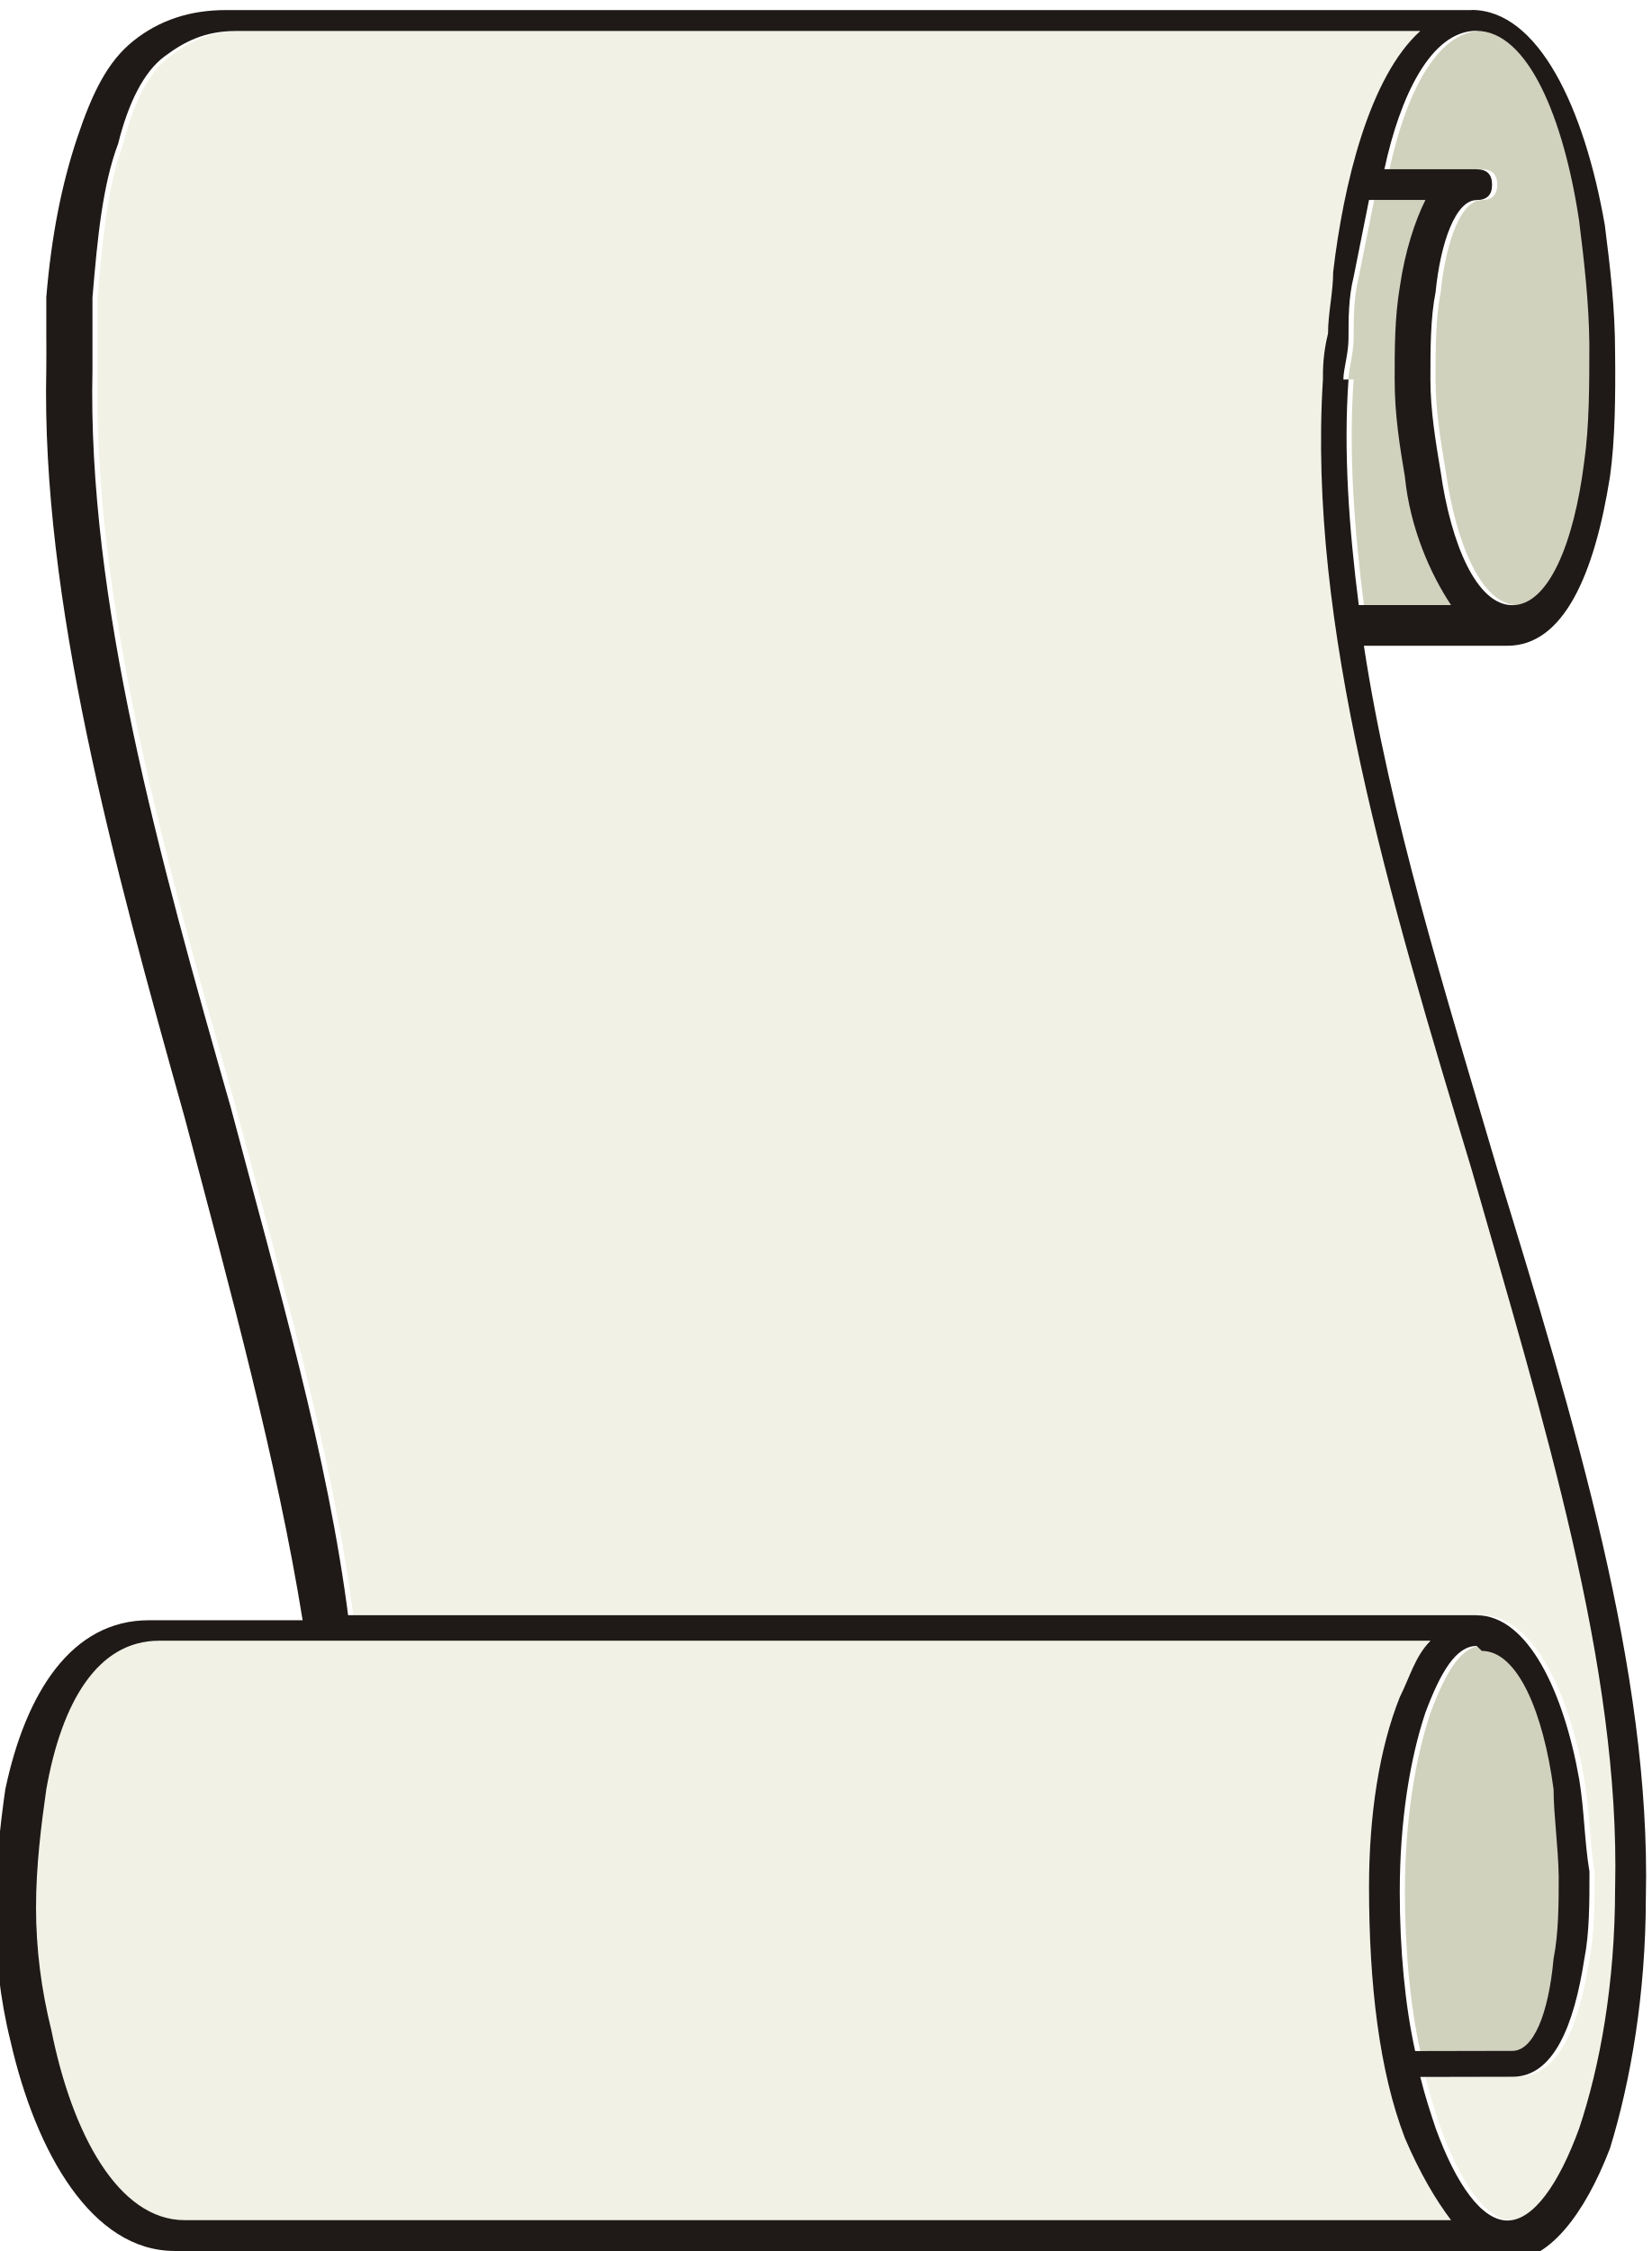
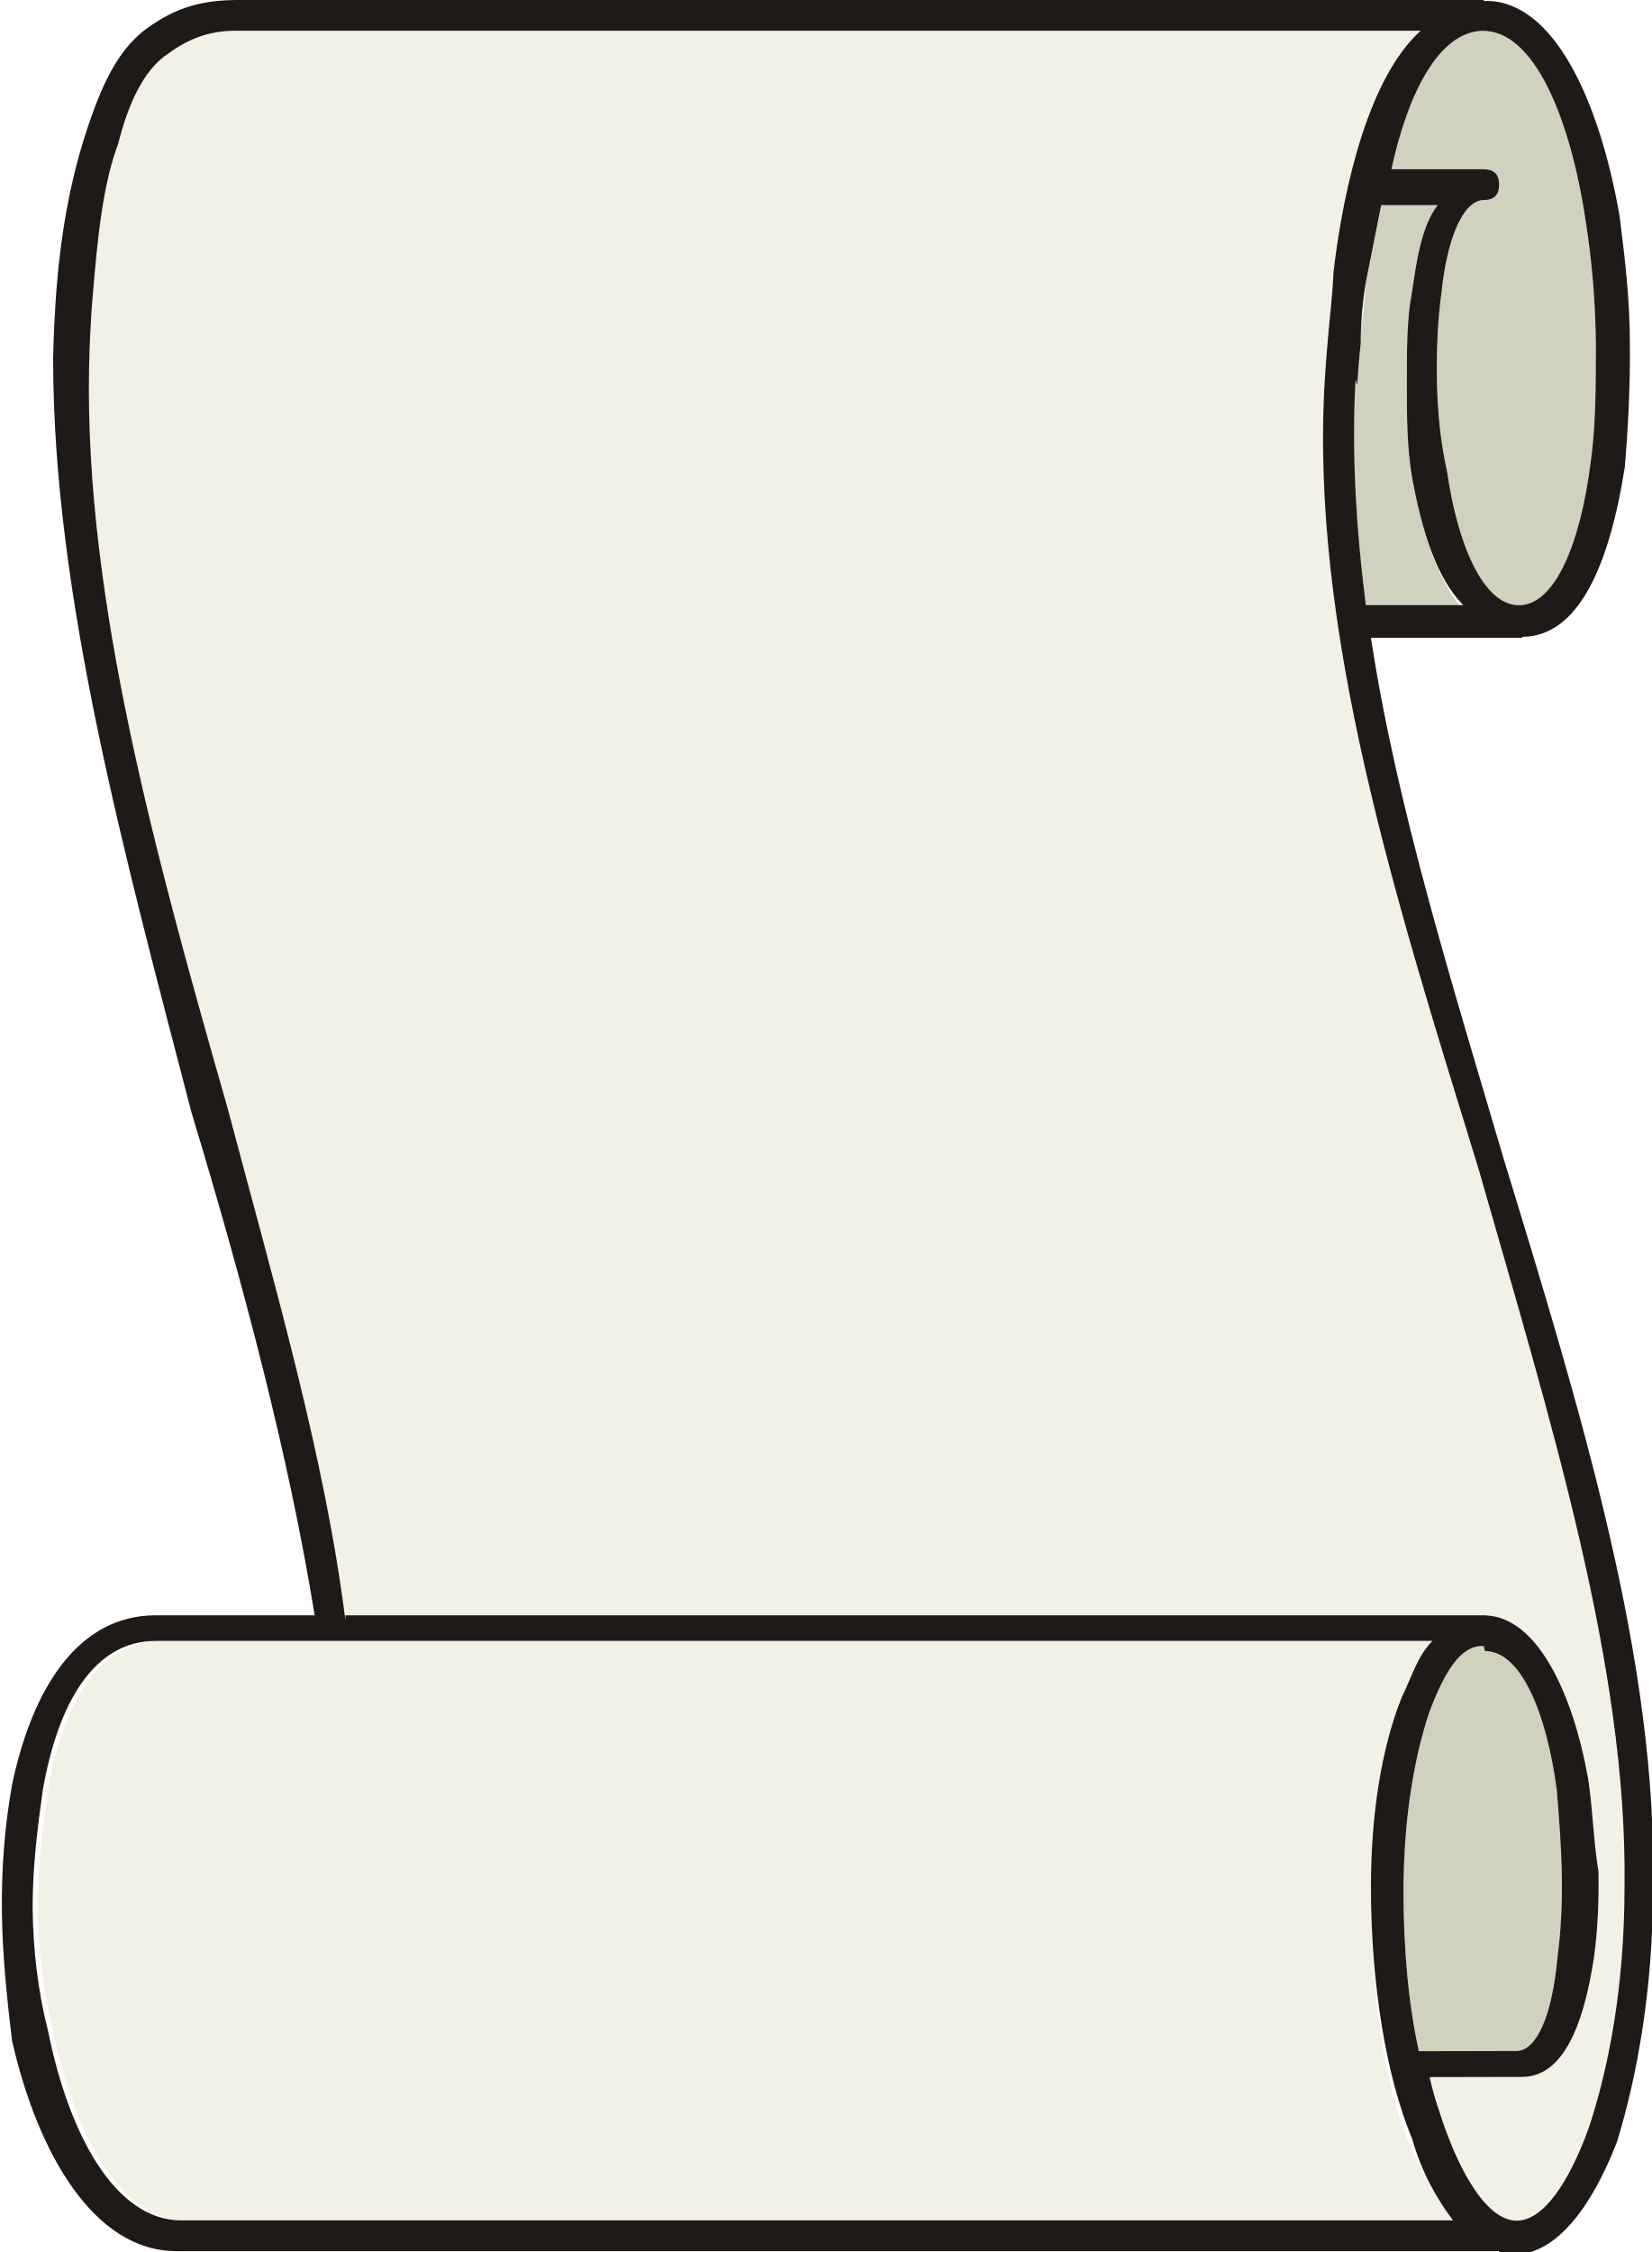
- <svg xmlns="http://www.w3.org/2000/svg" xml:space="preserve" width="8.857in" height="12.073in" shape-rendering="geometricPrecision" text-rendering="geometricPrecision" image-rendering="optimizeQuality" fill-rule="evenodd" clip-rule="evenodd" viewBox="0 0 0.322 0.439">
-   <g id="Layer_x0020_1">
-     <path fill="#D1D2BE" d="M0.289 0.006c-0.009,0 -0.015,0.013 -0.018,0.027l0.018 0 0 1.18793e-005c0.002,-2.86248e-007 0.003,0.001 0.003,0.003 1.30243e-005,0.002 -0.001,0.003 -0.003,0.003 -7.87182e-006,0 -1.56005e-005,7.1562e-007 -2.34723e-005,8.58744e-007l0 1.07343e-005 -0 0c-0.004,0 -0.007,0.008 -0.008,0.018 -0.001,0.005 -0.001,0.011 -0.001,0.017 0,0.006 0.001,0.012 0.002,0.018 0.002,0.014 0.007,0.026 0.014,0.026 0.007,0 0.012,-0.012 0.014,-0.028 0.001,-0.007 0.001,-0.015 0.001,-0.023 -8.68763e-005,-0.008 -0.001,-0.016 -0.002,-0.024 -0.003,-0.02 -0.01,-0.037 -0.02,-0.037l0 -1.17362e-005z" />
-     <path fill="#D1D2BE" d="M0.264 0.074c-0.001,0.014 8.97388e-005,0.029 0.002,0.044l0.018 0c-0.004,-0.006 -0.008,-0.015 -0.009,-0.025 -0.001,-0.006 -0.002,-0.012 -0.002,-0.019 -0,-0.006 0,-0.012 0.001,-0.018 0.001,-0.007 0.003,-0.013 0.005,-0.017l-0.011 0c-0.001,0.005 -0.002,0.01 -0.003,0.015 -0.001,0.004 -0.001,0.008 -0.001,0.012 -0,0.003 -0.001,0.006 -0.001,0.008l-4.29372e-007 7.58558e-006z" />
-     <path fill="#D1D2BE" d="M0.289 0.321l-0 0 -5.72496e-007 0 -0 0c-0.004,0 -0.007,0.005 -0.01,0.013 -0.003,0.009 -0.005,0.021 -0.005,0.035l1.17362e-005 0 0 3.00561e-006 0 1.43124e-006 -1.17362e-005 0c1.43124e-007,0.011 0.001,0.022 0.003,0.031l0.019 -3.89297e-005c0.004,-9.44619e-006 0.007,-0.007 0.008,-0.018 0.001,-0.005 0.001,-0.011 0.001,-0.016 -9.61794e-005,-0.006 -0.001,-0.012 -0.001,-0.017 -0.002,-0.015 -0.007,-0.027 -0.014,-0.027z" />
-     <path fill="#F1F2E5" d="M0.067 0.315l0.222 0 5.72496e-007 0 0 0 0 1.98942e-005c0.01,0 0.017,0.015 0.02,0.032 0.001,0.006 0.001,0.012 0.002,0.018 0,0.006 -0,0.012 -0.001,0.017 -0.002,0.013 -0.006,0.023 -0.014,0.023l-0.018 3.62104e-005c0.001,0.004 0.002,0.007 0.003,0.01 0.004,0.011 0.009,0.018 0.014,0.018l0 -1.17362e-005 7.1562e-007 0 4.29372e-007 0 0 1.17362e-005c0.005,-2.86248e-007 0.01,-0.007 0.014,-0.018 0.004,-0.012 0.007,-0.028 0.007,-0.047l-1.17362e-005 0 0 -2.86248e-006c0,-0 5.58184e-006,-0 1.60299e-005,-0 0.001,-0.043 -0.014,-0.091 -0.028,-0.14 -0.016,-0.053 -0.032,-0.106 -0.029,-0.154l4.29372e-007 -7.58558e-006c0,-0.002 0,-0.005 0.001,-0.009 0,-0.004 0.001,-0.008 0.001,-0.012 0.002,-0.017 0.007,-0.038 0.017,-0.047l-0.231 0c-0.006,0 -0.01,0.002 -0.014,0.005 -0.004,0.003 -0.007,0.009 -0.009,0.017 -0.003,0.008 -0.004,0.018 -0.005,0.03 -0,0.002 -0,0.005 -0,0.007 -0,0.002 -0,0.005 -0,0.007l-4.29372e-007 2.37586e-005c-0.001,0.045 0.013,0.095 0.027,0.144 0.009,0.034 0.019,0.068 0.023,0.1z" />
-     <path fill="#F1F2E5" d="M0.034 0.433l0 -1.17362e-005 0.249 0c-0.003,-0.004 -0.006,-0.009 -0.009,-0.016 -0.005,-0.013 -0.007,-0.03 -0.007,-0.049l-1.1593e-005 0 0 -1.43124e-006 0 -3.00561e-006 1.1593e-005 0c2.86248e-007,-0.014 0.002,-0.027 0.006,-0.037 0.002,-0.004 0.003,-0.008 0.006,-0.011l-0.248 0c-0.012,0 -0.019,0.012 -0.022,0.029 -0.001,0.007 -0.002,0.015 -0.002,0.023 0,0.008 0.001,0.016 0.003,0.024 0.004,0.02 0.013,0.037 0.026,0.037z" />
-     <path fill="#1F1A17" fill-rule="nonzero" d="M0.292 0.439l-0.258 0 0 -1.17362e-005c-0.016,0 -0.027,-0.019 -0.032,-0.041 -0.002,-0.008 -0.003,-0.017 -0.003,-0.025 -0,-0.008 0.001,-0.017 0.002,-0.024 0.004,-0.019 0.013,-0.033 0.028,-0.033l0.03 0c-0.005,-0.031 -0.014,-0.064 -0.023,-0.098 -0.014,-0.05 -0.028,-0.101 -0.027,-0.146l4.29372e-007 -2.37586e-005c4.42253e-005,-0.002 0,-0.005 0,-0.007 0,-0.002 0,-0.005 0,-0.007 0.001,-0.012 0.003,-0.022 0.006,-0.031 0.003,-0.009 0.006,-0.015 0.011,-0.019 0.005,-0.004 0.011,-0.006 0.018,-0.006l0.243 0 0 0c0,-5.72496e-006 0,-1.3883e-005 0,-1.3883e-005l0 -1.1593e-005c0.013,0 0.022,0.019 0.026,0.042 0.001,0.008 0.002,0.016 0.002,0.025 9.05975e-005,0.008 -0,0.017 -0.001,0.024 -0.003,0.019 -0.009,0.033 -0.02,0.033l0 0 -0.028 0c0.005,0.033 0.016,0.068 0.026,0.102 0.015,0.049 0.03,0.098 0.029,0.142 4.57997e-006,6.82702e-005 7.1562e-006,0 7.1562e-006,0l0 2.86248e-006 -1.07343e-005 0 -5.72496e-007 3.67829e-005 -4.29372e-007 1.88924e-005 -1.43124e-007 0c-5.72496e-006,0.019 -0.003,0.036 -0.007,0.049 -0.005,0.013 -0.012,0.022 -0.02,0.022l0 1.17362e-005 -4.29372e-007 0 -7.1562e-007 0 0 -1.17362e-005c-0.001,0 -0.002,-0 -0.003,-0l0 0zm-0.258 -0.006l0 -1.17362e-005 0.249 0c-0.003,-0.004 -0.006,-0.009 -0.009,-0.016 -0.005,-0.013 -0.007,-0.03 -0.007,-0.049l-1.1593e-005 0 0 -1.43124e-006 0 -3.00561e-006 1.1593e-005 0c2.86248e-007,-0.014 0.002,-0.027 0.006,-0.037 0.002,-0.004 0.003,-0.008 0.006,-0.011l-0.248 0c-0.012,0 -0.019,0.012 -0.022,0.029 -0.001,0.007 -0.002,0.015 -0.002,0.023 0,0.008 0.001,0.016 0.003,0.024 0.004,0.02 0.013,0.037 0.026,0.037zm0.032 -0.118l0.222 0 5.72496e-007 0 0 0 0 1.98942e-005c0.01,0 0.017,0.015 0.02,0.032 0.001,0.006 0.001,0.012 0.002,0.018 0,0.006 -0,0.012 -0.001,0.017 -0.002,0.013 -0.006,0.023 -0.014,0.023l-0.018 3.62104e-005c0.001,0.004 0.002,0.007 0.003,0.01 0.004,0.011 0.009,0.018 0.014,0.018l0 -1.17362e-005 7.1562e-007 0 4.29372e-007 0 0 1.17362e-005c0.005,-2.86248e-007 0.01,-0.007 0.014,-0.018 0.004,-0.012 0.007,-0.028 0.007,-0.047l-1.17362e-005 0 0 -2.86248e-006c0,-0 5.58184e-006,-0 1.60299e-005,-0 0.001,-0.043 -0.014,-0.091 -0.028,-0.14 -0.016,-0.053 -0.032,-0.106 -0.029,-0.154l4.29372e-007 -7.58558e-006c0,-0.002 0,-0.005 0.001,-0.009 0,-0.004 0.001,-0.008 0.001,-0.012 0.002,-0.017 0.007,-0.038 0.017,-0.047l-0.231 0c-0.006,0 -0.01,0.002 -0.014,0.005 -0.004,0.003 -0.007,0.009 -0.009,0.017 -0.003,0.008 -0.004,0.018 -0.005,0.03 -0,0.002 -0,0.005 -0,0.007 -0,0.002 -0,0.005 -0,0.007l-4.29372e-007 2.37586e-005c-0.001,0.045 0.013,0.095 0.027,0.144 0.009,0.034 0.019,0.068 0.023,0.1zm0.222 0.006l-0 0 -5.72496e-007 0 -0 0c-0.004,0 -0.007,0.005 -0.01,0.013 -0.003,0.009 -0.005,0.021 -0.005,0.035l1.17362e-005 0 0 3.00561e-006 0 1.43124e-006 -1.17362e-005 0c1.43124e-007,0.011 0.001,0.022 0.003,0.031l0.019 -3.89297e-005c0.004,-9.44619e-006 0.007,-0.007 0.008,-0.018 0.001,-0.005 0.001,-0.011 0.001,-0.016 -9.61794e-005,-0.006 -0.001,-0.012 -0.001,-0.017 -0.002,-0.015 -0.007,-0.027 -0.014,-0.027zm-0.025 -0.247c-0.001,0.014 8.97388e-005,0.029 0.002,0.044l0.018 0c-0.004,-0.006 -0.008,-0.015 -0.009,-0.025 -0.001,-0.006 -0.002,-0.012 -0.002,-0.019 -0,-0.006 0,-0.012 0.001,-0.018 0.001,-0.007 0.003,-0.013 0.005,-0.017l-0.011 0c-0.001,0.005 -0.002,0.01 -0.003,0.015 -0.001,0.004 -0.001,0.008 -0.001,0.012 -0,0.003 -0.001,0.006 -0.001,0.008l-4.29372e-007 7.58558e-006zm0.025 -0.068c-0.009,0 -0.015,0.013 -0.018,0.027l0.018 0 0 1.18793e-005c0.002,-2.86248e-007 0.003,0.001 0.003,0.003 1.30243e-005,0.002 -0.001,0.003 -0.003,0.003 -7.87182e-006,0 -1.56005e-005,7.1562e-007 -2.34723e-005,8.58744e-007l0 1.07343e-005 -0 0c-0.004,0 -0.007,0.008 -0.008,0.018 -0.001,0.005 -0.001,0.011 -0.001,0.017 0,0.006 0.001,0.012 0.002,0.018 0.002,0.014 0.007,0.026 0.014,0.026 0.007,0 0.012,-0.012 0.014,-0.028 0.001,-0.007 0.001,-0.015 0.001,-0.023 -8.68763e-005,-0.008 -0.001,-0.016 -0.002,-0.024 -0.003,-0.02 -0.01,-0.037 -0.02,-0.037l0 -1.17362e-005z" />
+ <svg xmlns="http://www.w3.org/2000/svg" xml:space="preserve" width="187.801" height="256" viewBox="0 0 0.071 0.097" version="1.1" id="svg16" style="clip-rule:evenodd;fill-rule:evenodd;image-rendering:optimizeQuality;shape-rendering:geometricPrecision;text-rendering:geometricPrecision">
+   <defs id="defs20" />
+   <g id="Layer_x0020_1" transform="scale(0.2208747)">
+     <path d="m 0.289,0.006 c -0.009,0 -0.015,0.013 -0.018,0.027 H 0.289 v 1.188e-5 c 0.002,-2.9e-7 0.003,0.001 0.003,0.003 1.302e-5,0.002 -0.001,0.003 -0.003,0.003 -7.87e-6,0 -1.56e-5,7.1e-7 -2.347e-5,8.6e-7 v 1.073e-5 h -2.0954e-4 c -0.004,3.2475e-4 -0.007,0.008 -0.008,0.018 -7.1891e-4,0.005 -0.001,0.011 -9.0425e-4,0.017 1.1335e-4,0.006 6.4119e-4,0.012 0.002,0.018 0.002,0.014 0.007,0.026 0.014,0.026 0.007,0 0.012,-0.012 0.014,-0.028 0.001,-0.007 0.001,-0.015 0.001,-0.023 -8.688e-5,-0.008 -7.2779e-4,-0.016 -0.002,-0.024 -0.003,-0.02 -0.01,-0.037 -0.02,-0.037 z" id="path3" style="fill:#d1d2be" />
+     <path d="M 0.264,0.074 C 0.263,0.089 0.264,0.103 0.266,0.119 H 0.285 C 0.28,0.113 0.277,0.104 0.275,0.093 0.274,0.087 0.274,0.081 0.274,0.075 0.274,0.068 0.274,0.062 0.275,0.057 0.276,0.05 0.277,0.044 0.28,0.04 H 0.269 C 0.268,0.045 0.267,0.05 0.266,0.054 0.266,0.059 0.265,0.063 0.265,0.066 0.265,0.069 0.264,0.072 0.264,0.074 Z" id="path5" style="fill:#d1d2be" />
+     <path d="m 0.289,0.321 h -3.5538e-4 -5.7e-7 -3.0042e-4 c -0.004,2.6206e-4 -0.007,0.005 -0.01,0.013 -0.003,0.009 -0.005,0.021 -0.005,0.035 h 1.174e-5 v 3.01e-6 1.43e-6 h -1.174e-5 c 1.5e-7,0.011 9.8813e-4,0.022 0.003,0.031 l 0.019,-3.893e-5 c 0.004,-9.45e-6 0.007,-0.007 0.008,-0.018 6.8814e-4,-0.005 9.8112e-4,-0.011 8.8523e-4,-0.016 -9.618e-5,-0.006 -5.8223e-4,-0.012 -0.001,-0.017 -0.002,-0.015 -0.007,-0.027 -0.014,-0.027 z" id="path7" style="fill:#d1d2be" />
+     <path d="m 0.067,0.315 h 0.222 5.7e-7 3.7771e-4 v 1.989e-5 c 0.01,3.4708e-4 0.017,0.015 0.02,0.032 9.1155e-4,0.006 0.001,0.012 0.002,0.018 1.0119e-4,0.006 -2.0739e-4,0.012 -9.3217e-4,0.017 -0.002,0.013 -0.006,0.023 -0.014,0.023 l -0.018,3.621e-5 c 8.6146e-4,0.004 0.002,0.007 0.003,0.01 0.004,0.011 0.009,0.018 0.014,0.018 v -1.173e-5 h 7.2e-7 4.2e-7 v 1.173e-5 c 0.005,-2.8e-7 0.01,-0.007 0.014,-0.018 0.004,-0.012 0.007,-0.028 0.007,-0.047 h -1.173e-5 v -2.86e-6 c 0,-1.0491e-4 5.58e-6,-2.0853e-4 1.603e-5,-3.1058e-4 C 0.317,0.325 0.302,0.277 0.288,0.228 0.272,0.176 0.255,0.123 0.258,0.074 l 4.3e-7,-7.58e-6 c 1.1922e-4,-0.002 3.4335e-4,-0.005 6.9959e-4,-0.009 3.6038e-4,-0.004 8.4371e-4,-0.008 0.001,-0.012 0.002,-0.017 0.007,-0.038 0.017,-0.047 h -0.231 c -0.006,0 -0.01,0.002 -0.014,0.005 -0.004,0.003 -0.007,0.009 -0.009,0.017 -0.003,0.008 -0.004,0.018 -0.005,0.03 -1.9522e-4,0.002 -3.4779e-4,0.005 -4.56e-4,0.007 -1.1822e-4,0.002 -1.9837e-4,0.005 -2.3858e-4,0.007 l -4.3e-7,2.376e-5 c -7.9921e-4,0.045 0.013,0.095 0.027,0.144 0.009,0.034 0.019,0.068 0.023,0.1 z" id="path9" style="fill:#f1f2e5" />
+     <path d="m 0.034,0.433 v -1.174e-5 h 0.249 c -0.003,-0.004 -0.006,-0.009 -0.009,-0.016 -0.005,-0.013 -0.007,-0.03 -0.007,-0.049 h -1.159e-5 v -1.43e-6 -3e-6 h 1.159e-5 c 2.9e-7,-0.014 0.002,-0.027 0.006,-0.037 0.002,-0.004 0.003,-0.008 0.006,-0.011 h -0.248 c -0.012,0 -0.019,0.012 -0.022,0.029 -0.001,0.007 -0.002,0.015 -0.002,0.023 1.0148e-4,0.008 9.5149e-4,0.016 0.003,0.024 0.004,0.02 0.013,0.037 0.026,0.037 z" id="path11" style="fill:#f1f2e5" />
+     <path d="M 0.292,0.439 H 0.034 v -1.174e-5 c -0.016,0 -0.027,-0.019 -0.032,-0.041 C 0.001,0.39 1.1706e-4,0.381 1.072e-5,0.373 -9.6194e-5,0.364 5.80783e-4,0.356 0.002,0.348 0.006,0.329 0.015,0.315 0.03,0.315 H 0.061 C 0.056,0.284 0.047,0.25 0.037,0.217 0.024,0.167 0.01,0.116 0.01,0.07 l 4.3e-7,-2.375e-5 c 4.422e-5,-0.002 1.2423e-4,-0.005 2.3859e-4,-0.007 1.2423e-4,-0.002 2.768e-4,-0.005 4.5599e-4,-0.007 9.7825e-4,-0.012 0.003,-0.022 0.006,-0.031 0.003,-0.009 0.006,-0.015 0.011,-0.019 C 0.033,0.002 0.038,-3.948e-7 0.046,-3.948e-7 h 0.243 v 2.05526e-4 c 1.6517e-4,-5.72496e-6 3.2962e-4,-1.3883e-5 4.965e-4,-1.3883e-5 v -1.1593e-5 c 0.013,0 0.022,0.019 0.026,0.042 0.001,0.008 0.002,0.016 0.002,0.025 9.059e-5,0.008 -3.8787e-4,0.017 -0.001,0.024 -0.003,0.019 -0.009,0.033 -0.02,0.033 v 1.8949e-4 H 0.267 c 0.005,0.033 0.016,0.068 0.026,0.102 0.015,0.049 0.03,0.098 0.029,0.142 4.58e-6,6.827e-5 7.15e-6,1.3726e-4 7.15e-6,2.0682e-4 v 2.86e-6 h -1.073e-5 l -5.7e-7,3.678e-5 -4.3e-7,1.889e-5 h -1.5e-7 c -5.72e-6,0.019 -0.003,0.036 -0.007,0.049 -0.005,0.013 -0.012,0.022 -0.02,0.022 v 1.174e-5 h -4.3e-7 -7.1e-7 v -1.174e-5 c -8.9467e-4,0 -0.002,-1.0147e-4 -0.003,-2.9941e-4 z M 0.034,0.433 v -1.174e-5 H 0.283 C 0.28,0.429 0.277,0.424 0.275,0.417 0.27,0.405 0.267,0.387 0.267,0.368 h -1.159e-5 v -1.43e-6 -3e-6 h 1.159e-5 c 2.9e-7,-0.014 0.002,-0.027 0.006,-0.037 0.002,-0.004 0.003,-0.008 0.006,-0.011 H 0.03 c -0.012,0 -0.019,0.012 -0.022,0.029 -0.001,0.007 -0.002,0.015 -0.002,0.023 1.0148e-4,0.008 9.5149e-4,0.016 0.003,0.024 0.004,0.02 0.013,0.037 0.026,0.037 z M 0.067,0.315 h 0.222 5.7e-7 3.7771e-4 v 1.989e-5 c 0.01,3.4708e-4 0.017,0.015 0.02,0.032 9.1155e-4,0.006 0.001,0.012 0.002,0.018 1.0119e-4,0.006 -2.0739e-4,0.012 -9.3217e-4,0.017 -0.002,0.013 -0.006,0.023 -0.014,0.023 l -0.018,3.621e-5 c 8.6146e-4,0.004 0.002,0.007 0.003,0.01 0.004,0.011 0.009,0.018 0.014,0.018 v -1.173e-5 h 7.2e-7 4.2e-7 v 1.173e-5 c 0.005,-2.8e-7 0.01,-0.007 0.014,-0.018 0.004,-0.012 0.007,-0.028 0.007,-0.047 h -1.173e-5 v -2.86e-6 c 0,-1.0491e-4 5.58e-6,-2.0853e-4 1.603e-5,-3.1058e-4 C 0.317,0.325 0.302,0.277 0.288,0.228 0.272,0.176 0.255,0.123 0.258,0.074 l 4.3e-7,-7.58e-6 c 1.1922e-4,-0.002 3.4335e-4,-0.005 6.9959e-4,-0.009 3.6038e-4,-0.004 8.4371e-4,-0.008 0.001,-0.012 0.002,-0.017 0.007,-0.038 0.017,-0.047 h -0.231 c -0.006,0 -0.01,0.002 -0.014,0.005 -0.004,0.003 -0.007,0.009 -0.009,0.017 -0.003,0.008 -0.004,0.018 -0.005,0.03 -1.9522e-4,0.002 -3.4779e-4,0.005 -4.56e-4,0.007 -1.1822e-4,0.002 -1.9837e-4,0.005 -2.3858e-4,0.007 l -4.3e-7,2.376e-5 c -7.9921e-4,0.045 0.013,0.095 0.027,0.144 0.009,0.034 0.019,0.068 0.023,0.1 z m 0.222,0.006 h -3.5538e-4 -5.7e-7 -3.0042e-4 c -0.004,2.6206e-4 -0.007,0.005 -0.01,0.013 -0.003,0.009 -0.005,0.021 -0.005,0.035 h 1.174e-5 v 3.01e-6 1.43e-6 h -1.174e-5 c 1.5e-7,0.011 9.8813e-4,0.022 0.003,0.031 l 0.019,-3.893e-5 c 0.004,-9.45e-6 0.007,-0.007 0.008,-0.018 6.8814e-4,-0.005 9.8112e-4,-0.011 8.8523e-4,-0.016 -9.618e-5,-0.006 -5.8223e-4,-0.012 -0.001,-0.017 -0.002,-0.015 -0.007,-0.027 -0.014,-0.027 z M 0.264,0.074 c -8.035e-4,0.014 8.974e-5,0.029 0.002,0.044 H 0.285 C 0.28,0.113 0.277,0.104 0.275,0.093 0.274,0.087 0.274,0.081 0.274,0.075 0.274,0.068 0.274,0.062 0.275,0.057 0.276,0.05 0.277,0.044 0.28,0.04 H 0.269 c -0.001,0.005 -0.002,0.01 -0.003,0.015 -6.3776e-4,0.004 -0.001,0.008 -0.001,0.012 -3.4135e-4,0.003 -5.5847e-4,0.006 -6.7612e-4,0.008 z m 0.025,-0.068 c -0.009,0 -0.015,0.013 -0.018,0.027 h 0.018 v 1.188e-5 c 0.002,-2.9e-7 0.003,0.001 0.003,0.003 1.302e-5,0.002 -0.001,0.003 -0.003,0.003 -7.87e-6,0 -1.56e-5,7.1e-7 -2.347e-5,8.6e-7 v 1.073e-5 h -2.0954e-4 c -0.004,3.2475e-4 -0.007,0.008 -0.008,0.018 -7.1891e-4,0.005 -0.001,0.011 -9.0425e-4,0.017 1.1335e-4,0.006 6.4119e-4,0.012 0.002,0.018 0.002,0.014 0.007,0.026 0.014,0.026 0.007,0 0.012,-0.012 0.014,-0.028 0.001,-0.007 0.001,-0.015 0.001,-0.023 -8.688e-5,-0.008 -7.2779e-4,-0.016 -0.002,-0.024 -0.003,-0.02 -0.01,-0.037 -0.02,-0.037 z" id="path13" style="fill:#1f1a17;fill-rule:nonzero" />
  </g>
</svg>
